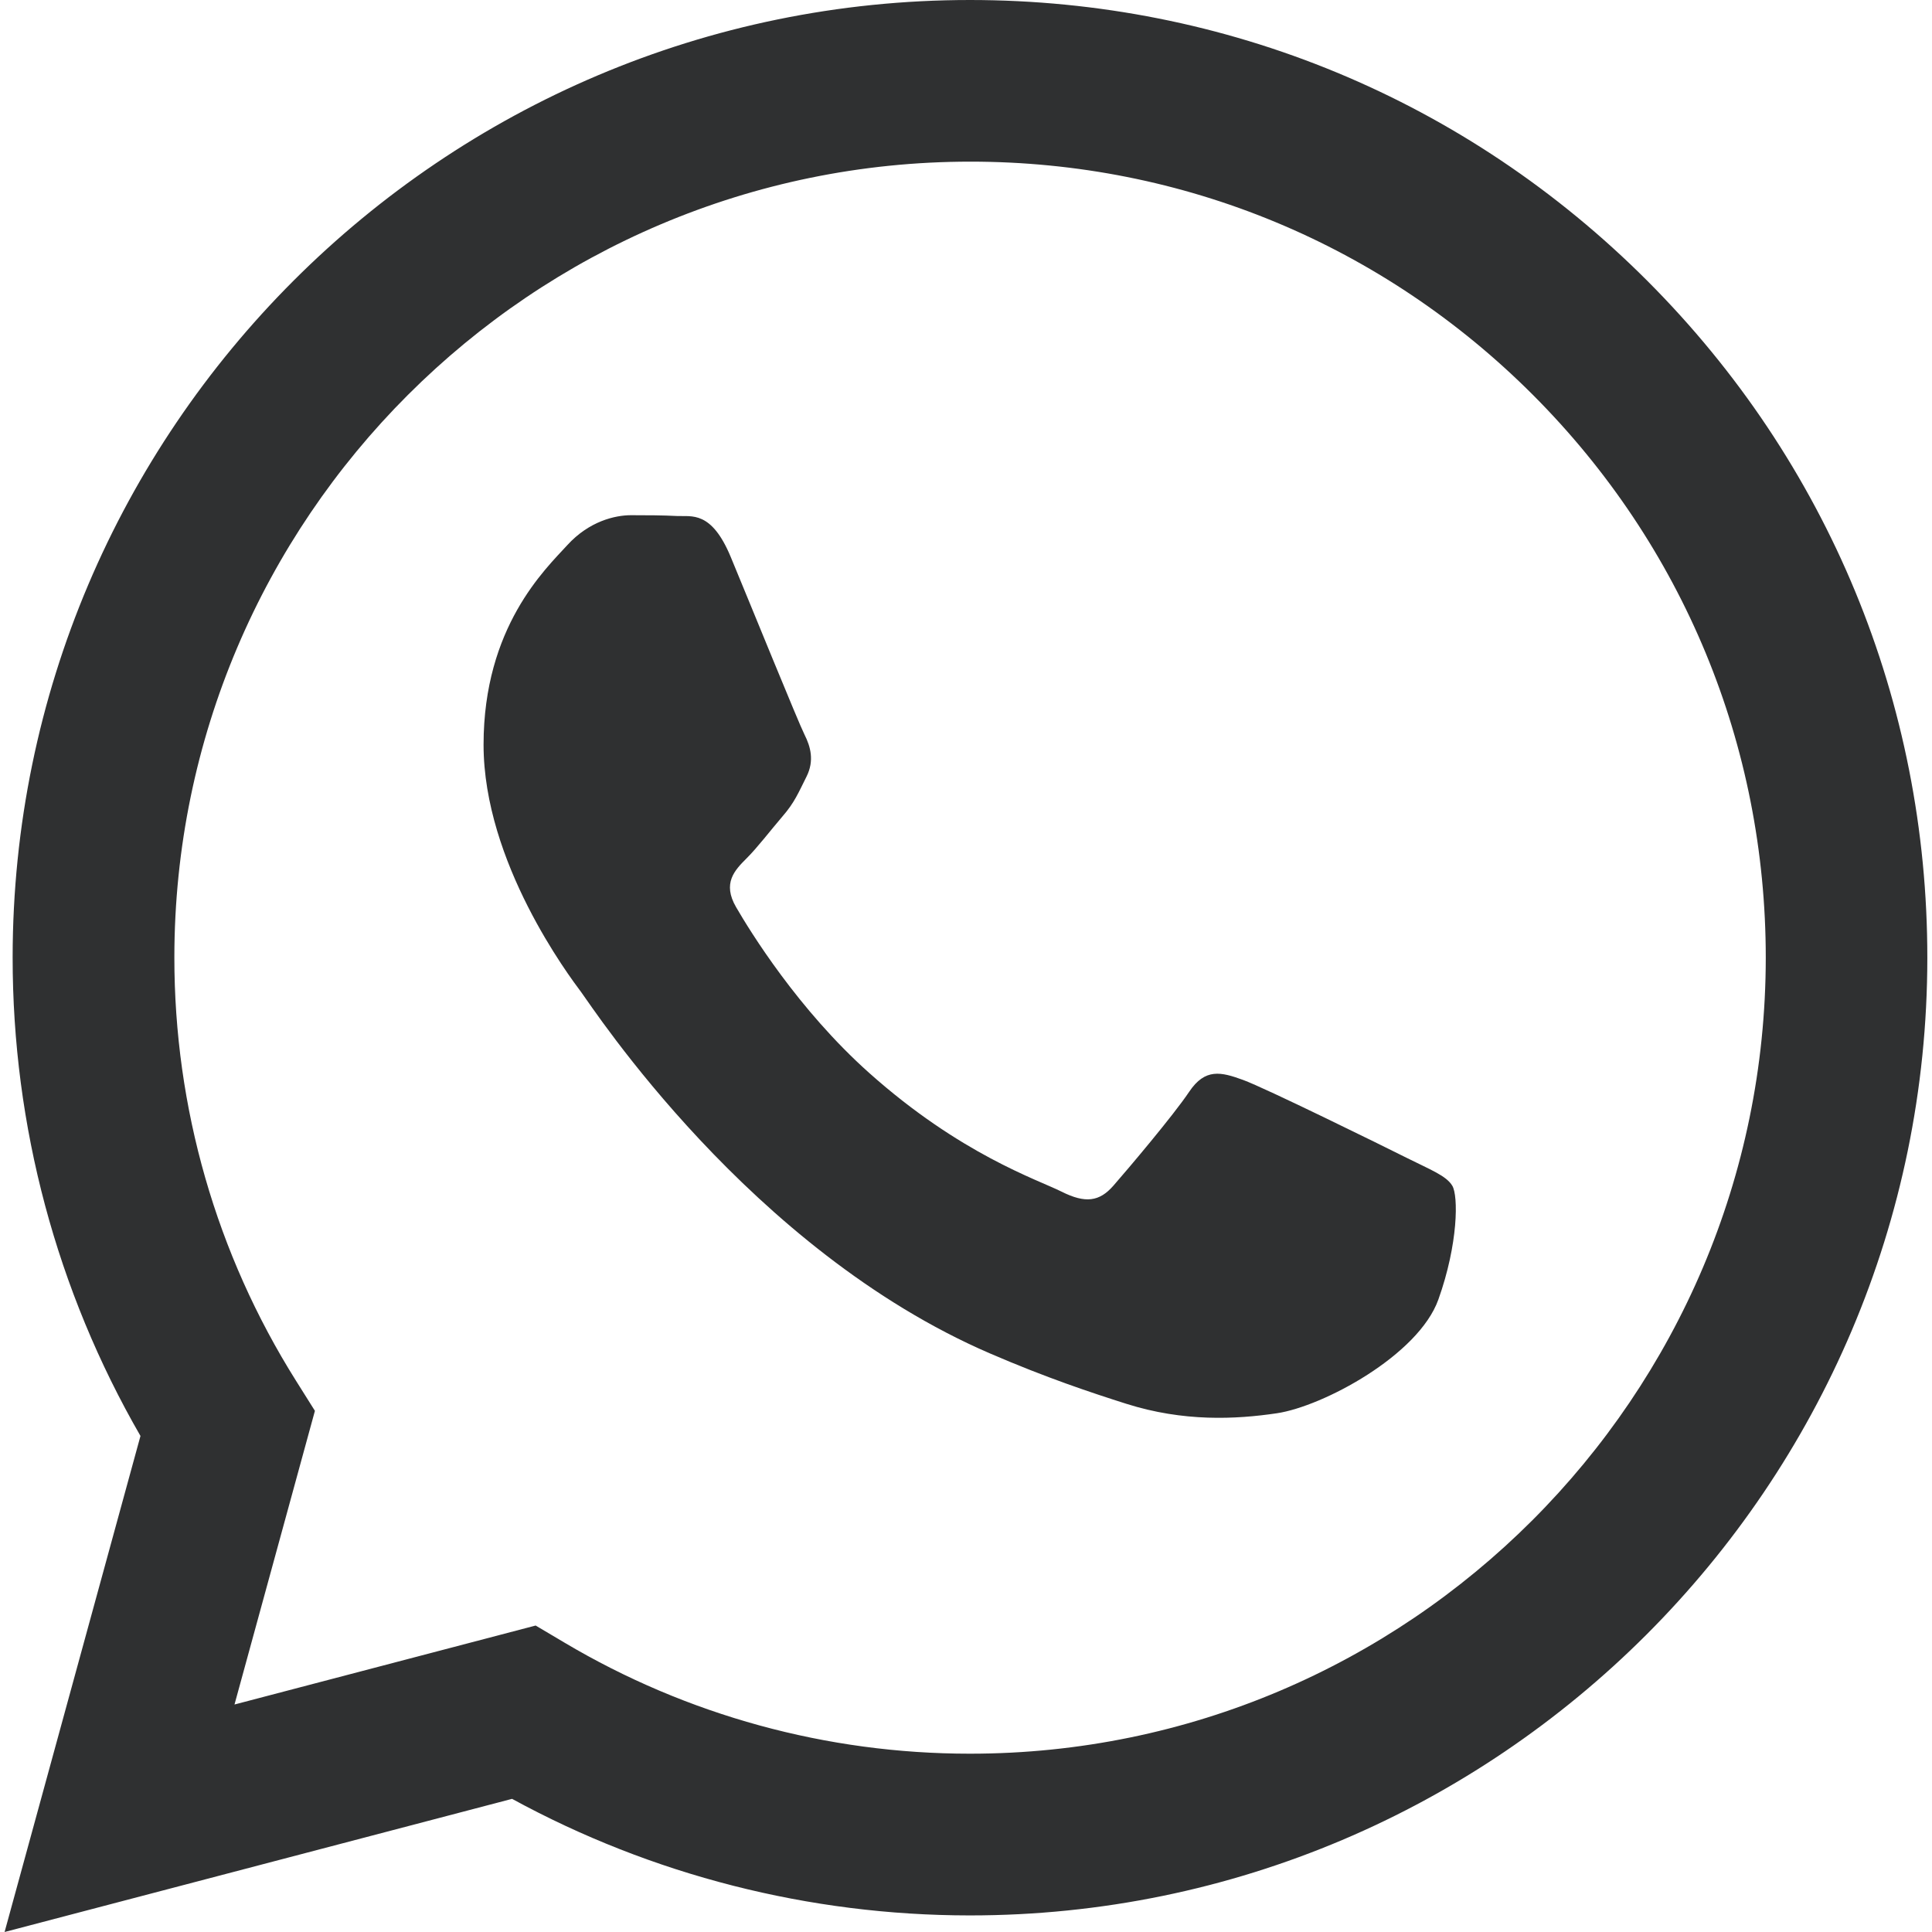
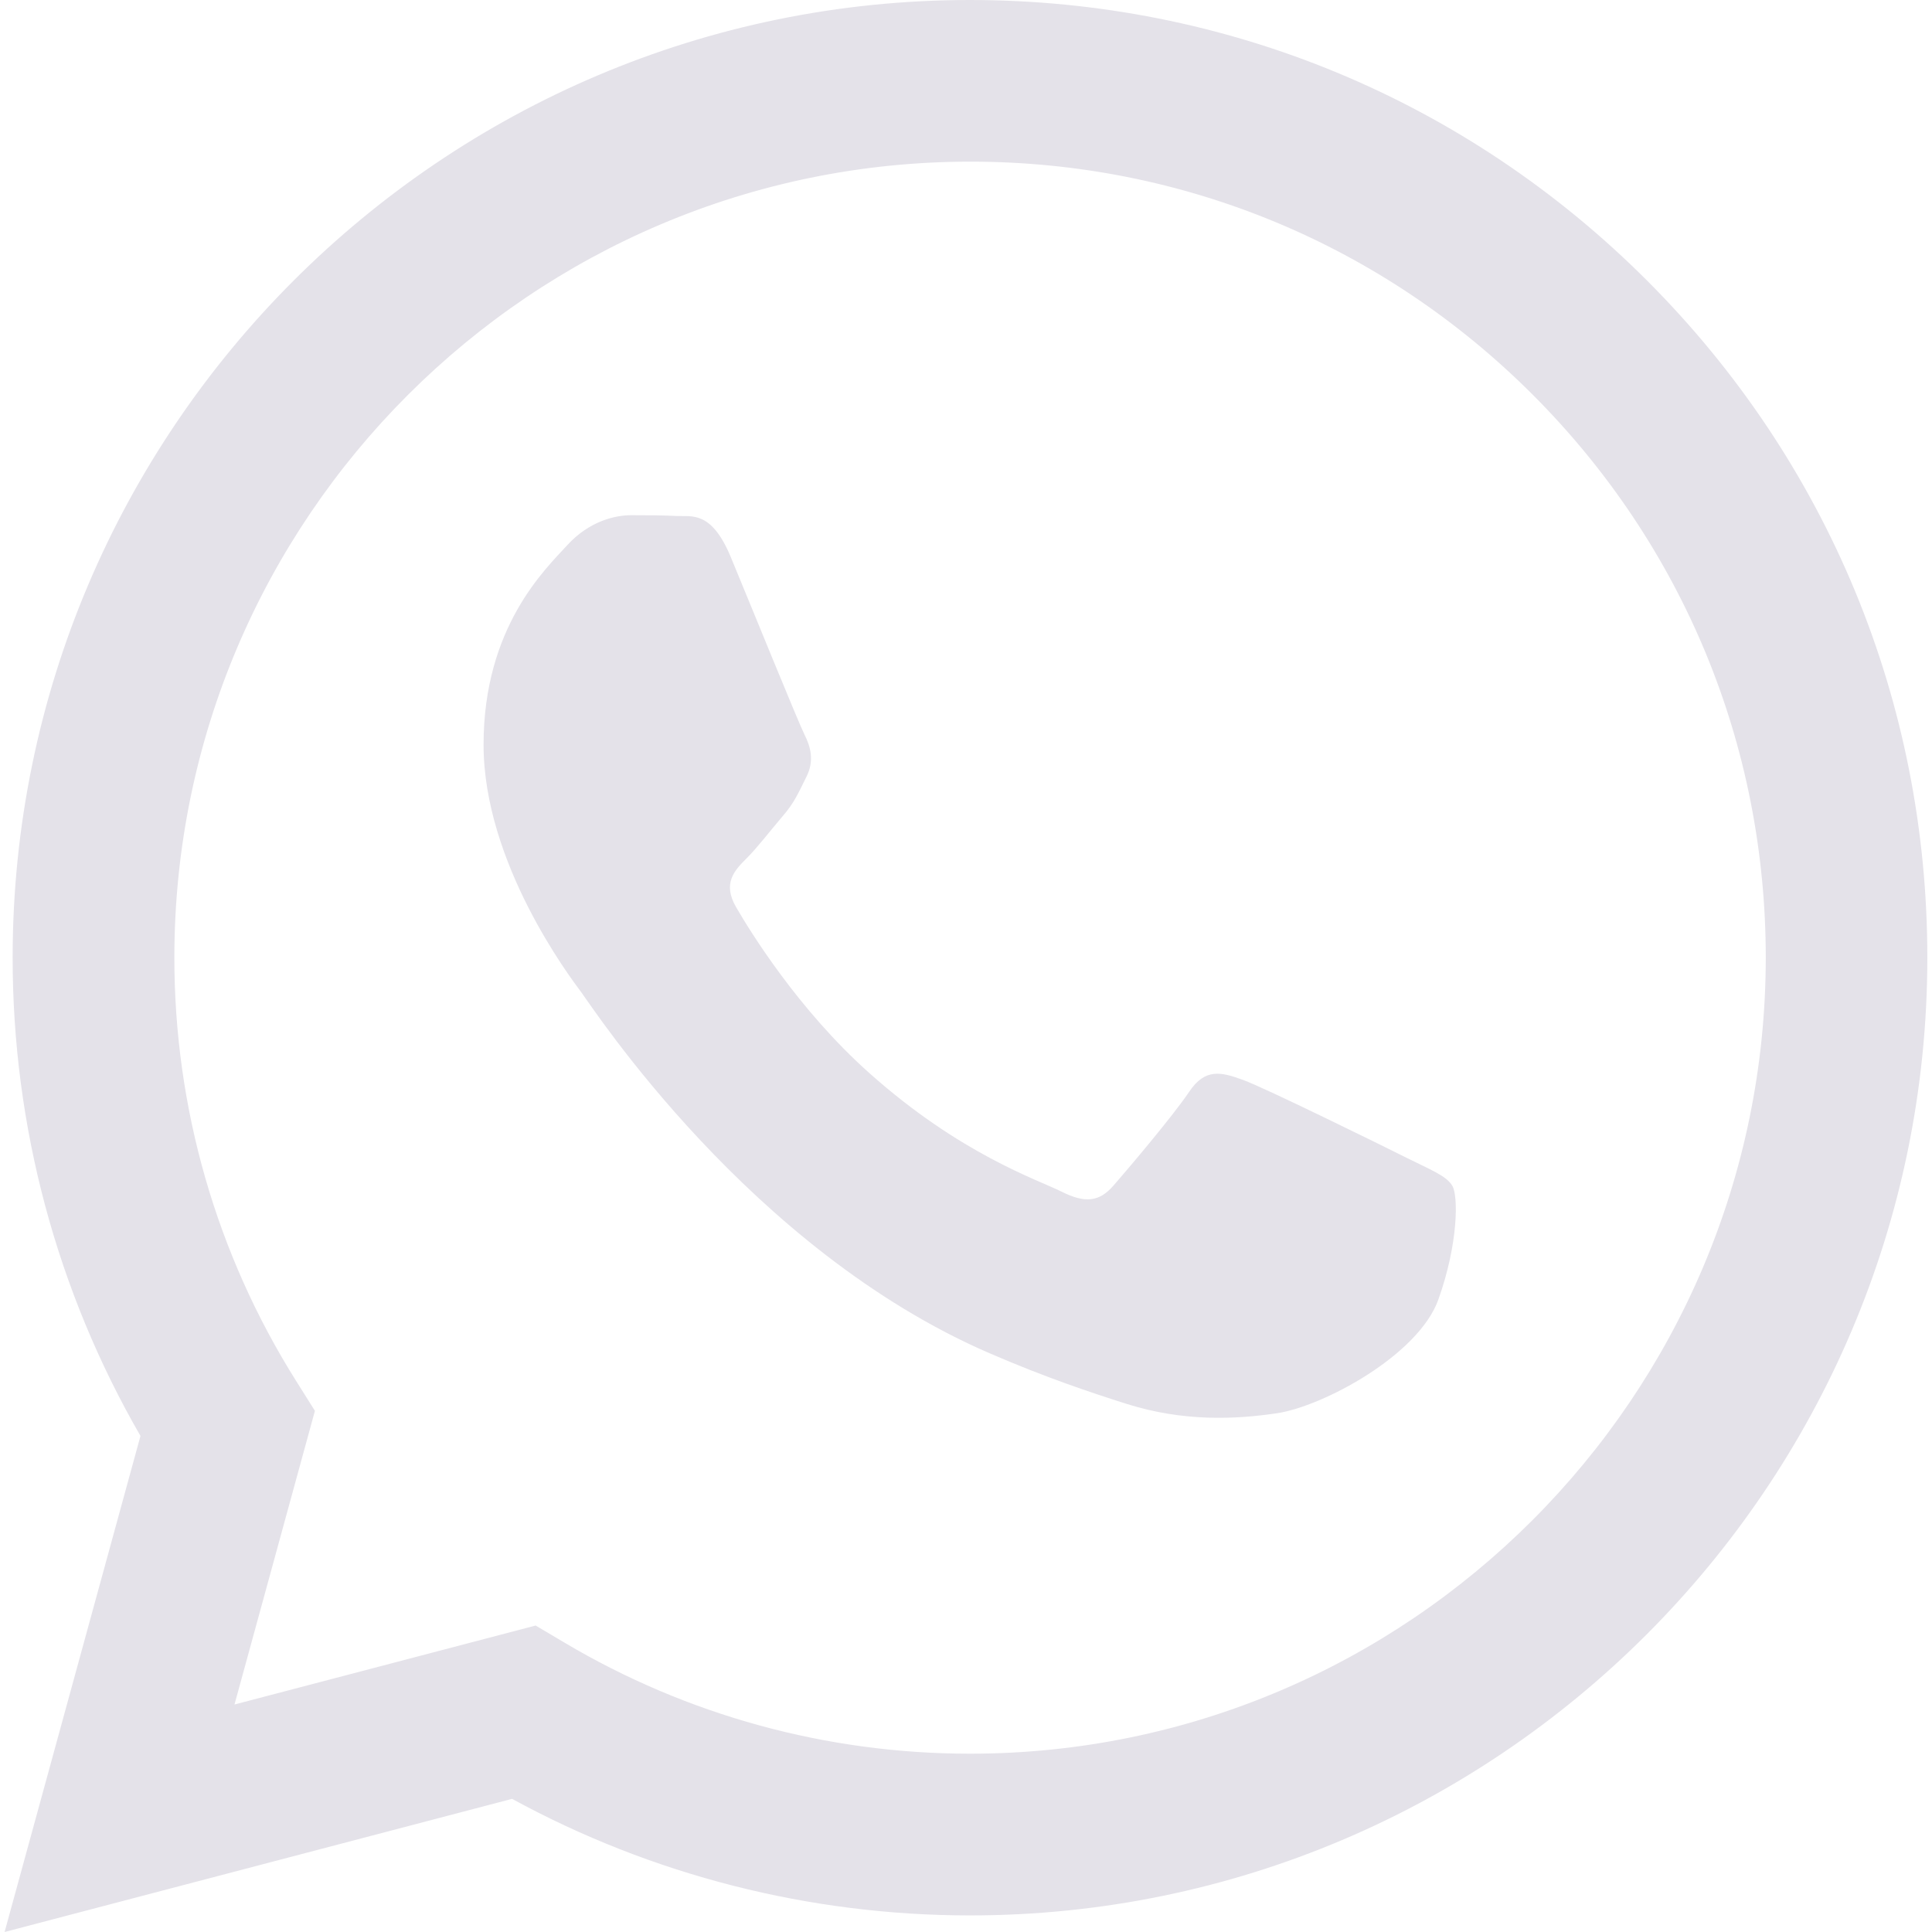
- <svg xmlns="http://www.w3.org/2000/svg" version="1.1" id="Capa_1" x="0px" y="0px" viewBox="0 0 24 24" style="enable-background:new 0 0 24 24; fill: #2f3031;" xml:space="preserve" width="512" height="512">
+ <svg xmlns="http://www.w3.org/2000/svg" version="1.1" id="Capa_1" x="0px" y="0px" viewBox="0 0 24 24" style="enable-background:new 0 0 24 24; fill: #e4e2e9;" xml:space="preserve" width="512" height="512">
  <g id="WA_Logo">
    <g>
      <path style="fill-rule:evenodd;clip-rule:evenodd;" d="M20.463,3.488C18.217,1.24,15.231,0.001,12.05,0    C5.495,0,0.16,5.334,0.157,11.892c-0.001,2.096,0.547,4.142,1.588,5.946L0.057,24l6.304-1.654    c1.737,0.948,3.693,1.447,5.683,1.448h0.005c6.554,0,11.89-5.335,11.893-11.893C23.944,8.724,22.708,5.735,20.463,3.488z     M12.05,21.785h-0.004c-1.774,0-3.513-0.477-5.031-1.378l-0.361-0.214l-3.741,0.981l0.999-3.648l-0.235-0.374    c-0.99-1.574-1.512-3.393-1.511-5.26c0.002-5.45,4.437-9.884,9.889-9.884c2.64,0,5.122,1.03,6.988,2.898    c1.866,1.869,2.893,4.352,2.892,6.993C21.932,17.351,17.498,21.785,12.05,21.785z M17.472,14.382    c-0.297-0.149-1.758-0.868-2.031-0.967c-0.272-0.099-0.47-0.149-0.669,0.148s-0.767,0.967-0.941,1.166    c-0.173,0.198-0.347,0.223-0.644,0.074c-0.297-0.149-1.255-0.462-2.39-1.475c-0.883-0.788-1.48-1.761-1.653-2.059    s-0.018-0.458,0.13-0.606c0.134-0.133,0.297-0.347,0.446-0.521C9.87,9.97,9.919,9.846,10.019,9.647    c0.099-0.198,0.05-0.372-0.025-0.521C9.919,8.978,9.325,7.515,9.078,6.92c-0.241-0.58-0.486-0.501-0.669-0.51    C8.236,6.401,8.038,6.4,7.839,6.4c-0.198,0-0.52,0.074-0.792,0.372c-0.272,0.298-1.04,1.017-1.04,2.479    c0,1.463,1.065,2.876,1.213,3.074c0.148,0.198,2.095,3.2,5.076,4.487c0.709,0.306,1.263,0.489,1.694,0.626    c0.712,0.226,1.36,0.194,1.872,0.118c0.571-0.085,1.758-0.719,2.006-1.413c0.248-0.694,0.248-1.29,0.173-1.413    C17.967,14.605,17.769,14.531,17.472,14.382z" />
    </g>
  </g>
</svg>
